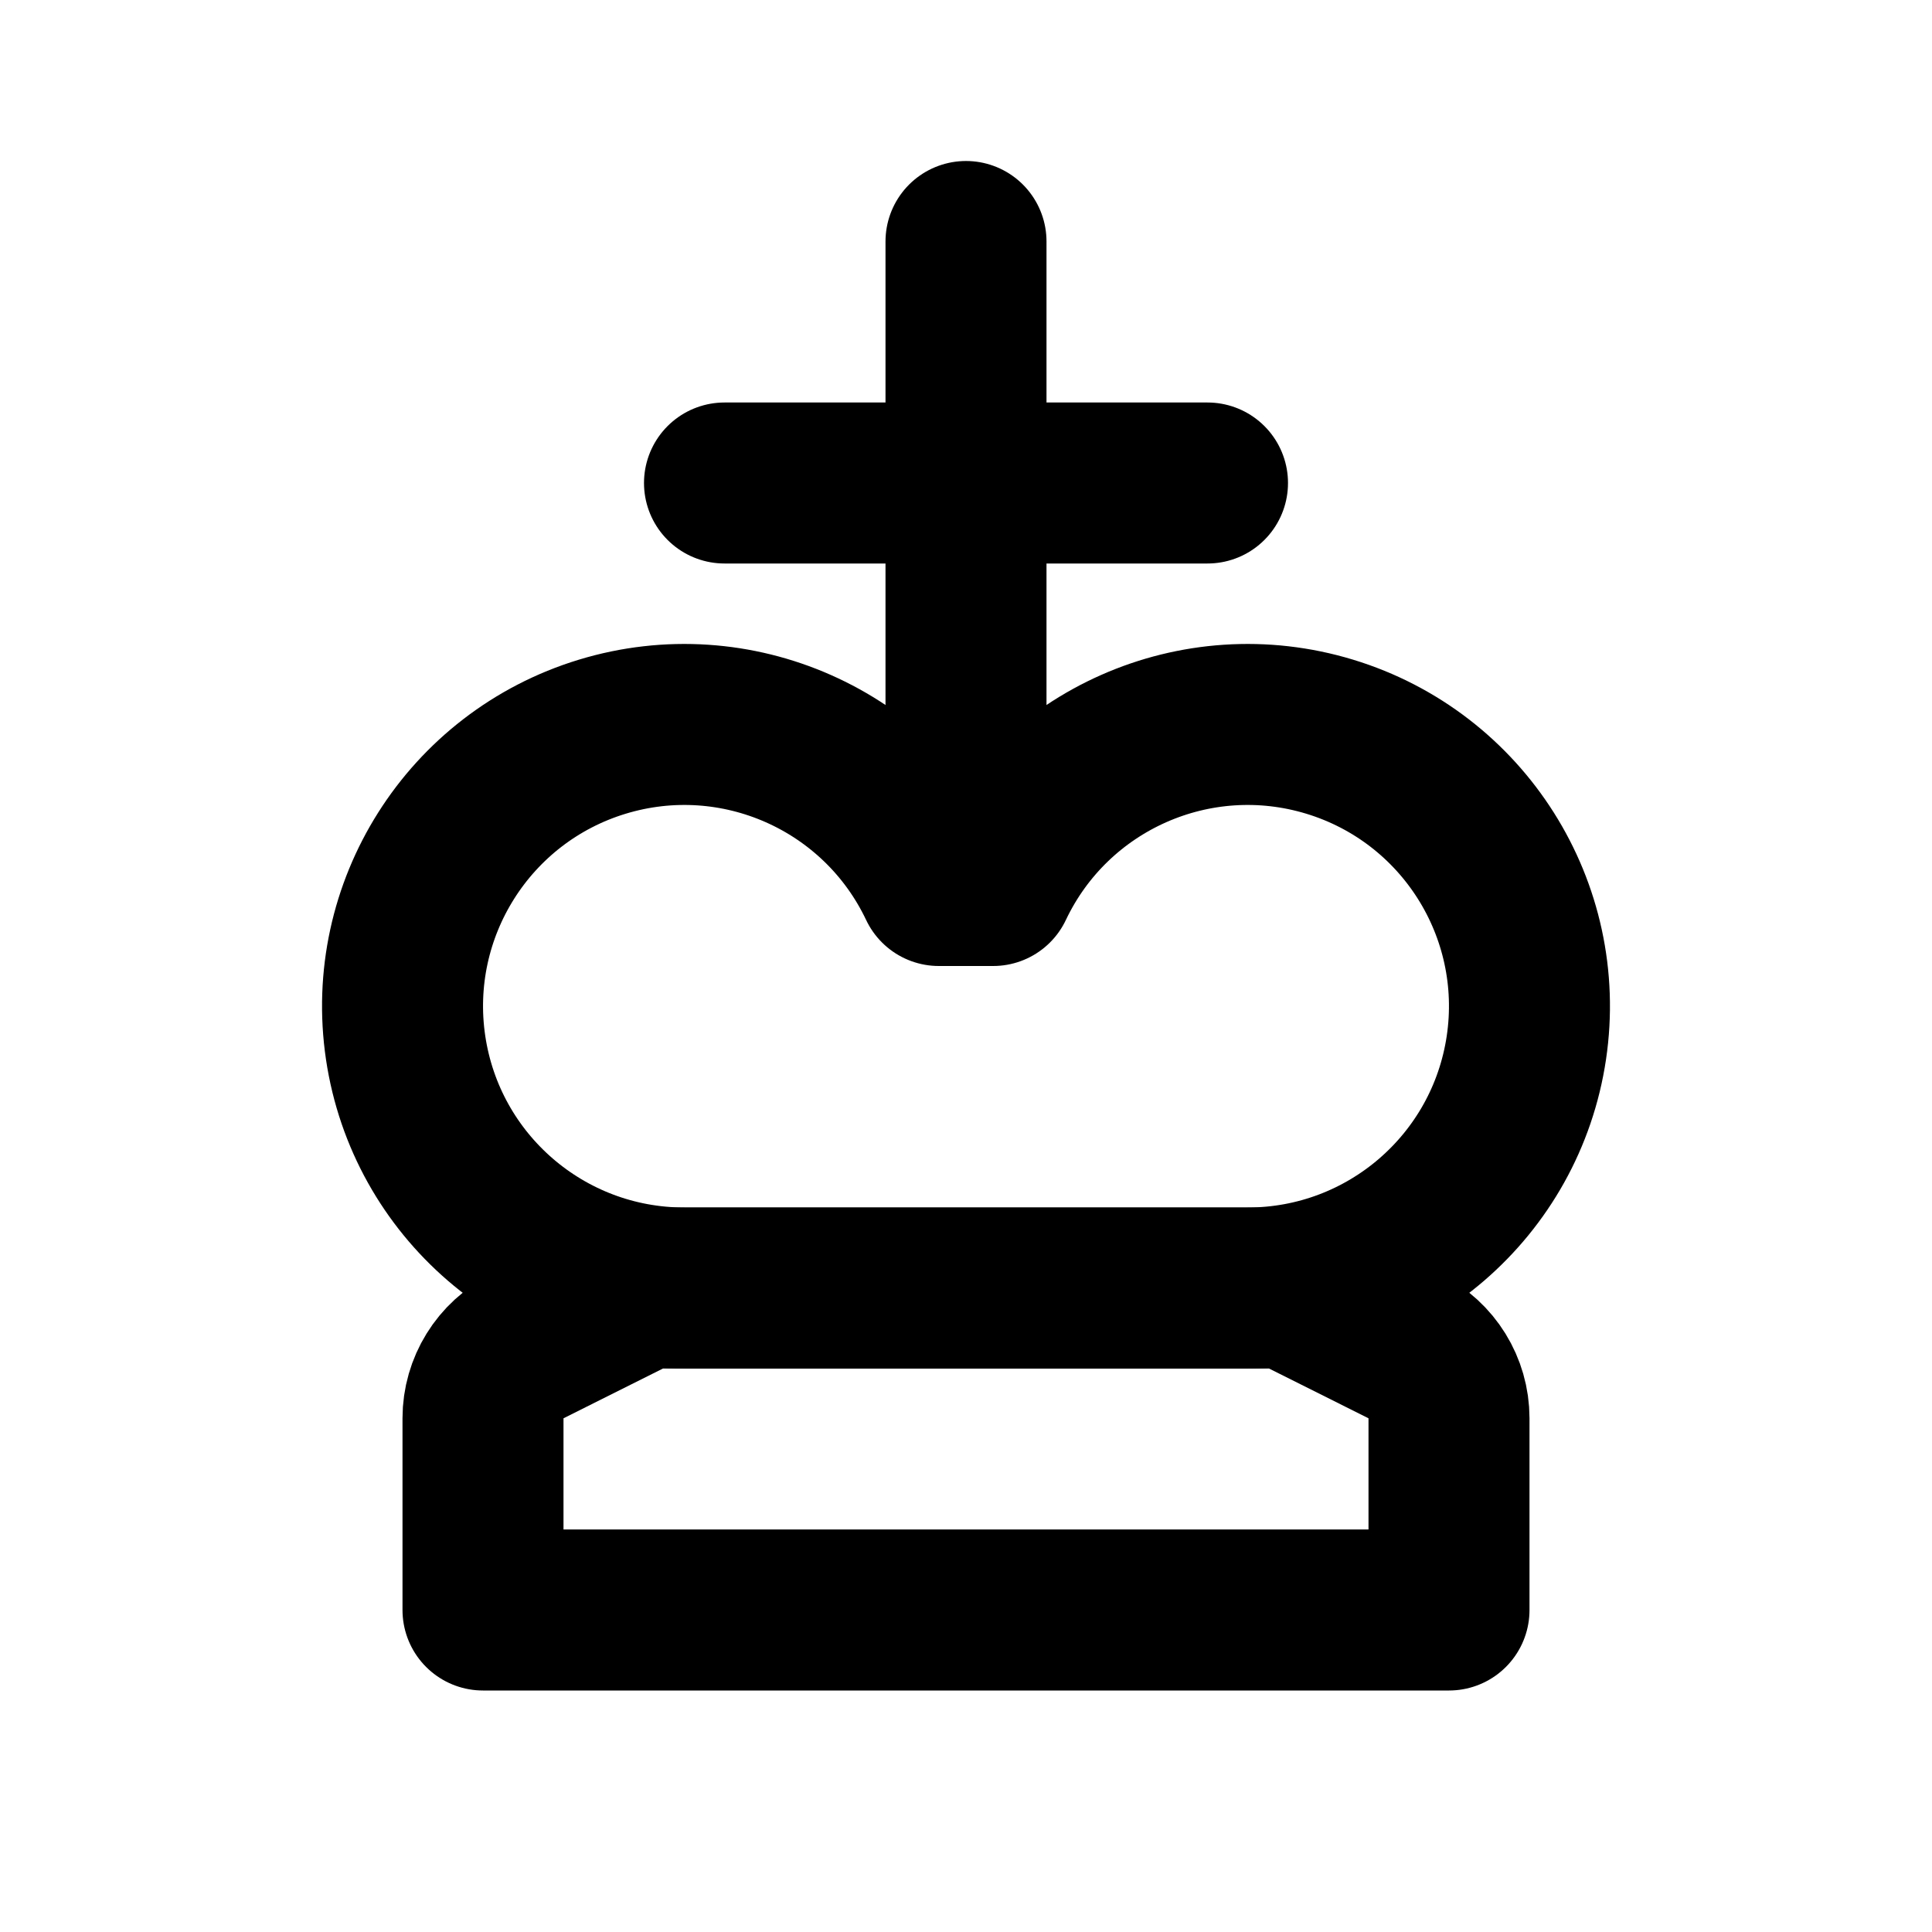
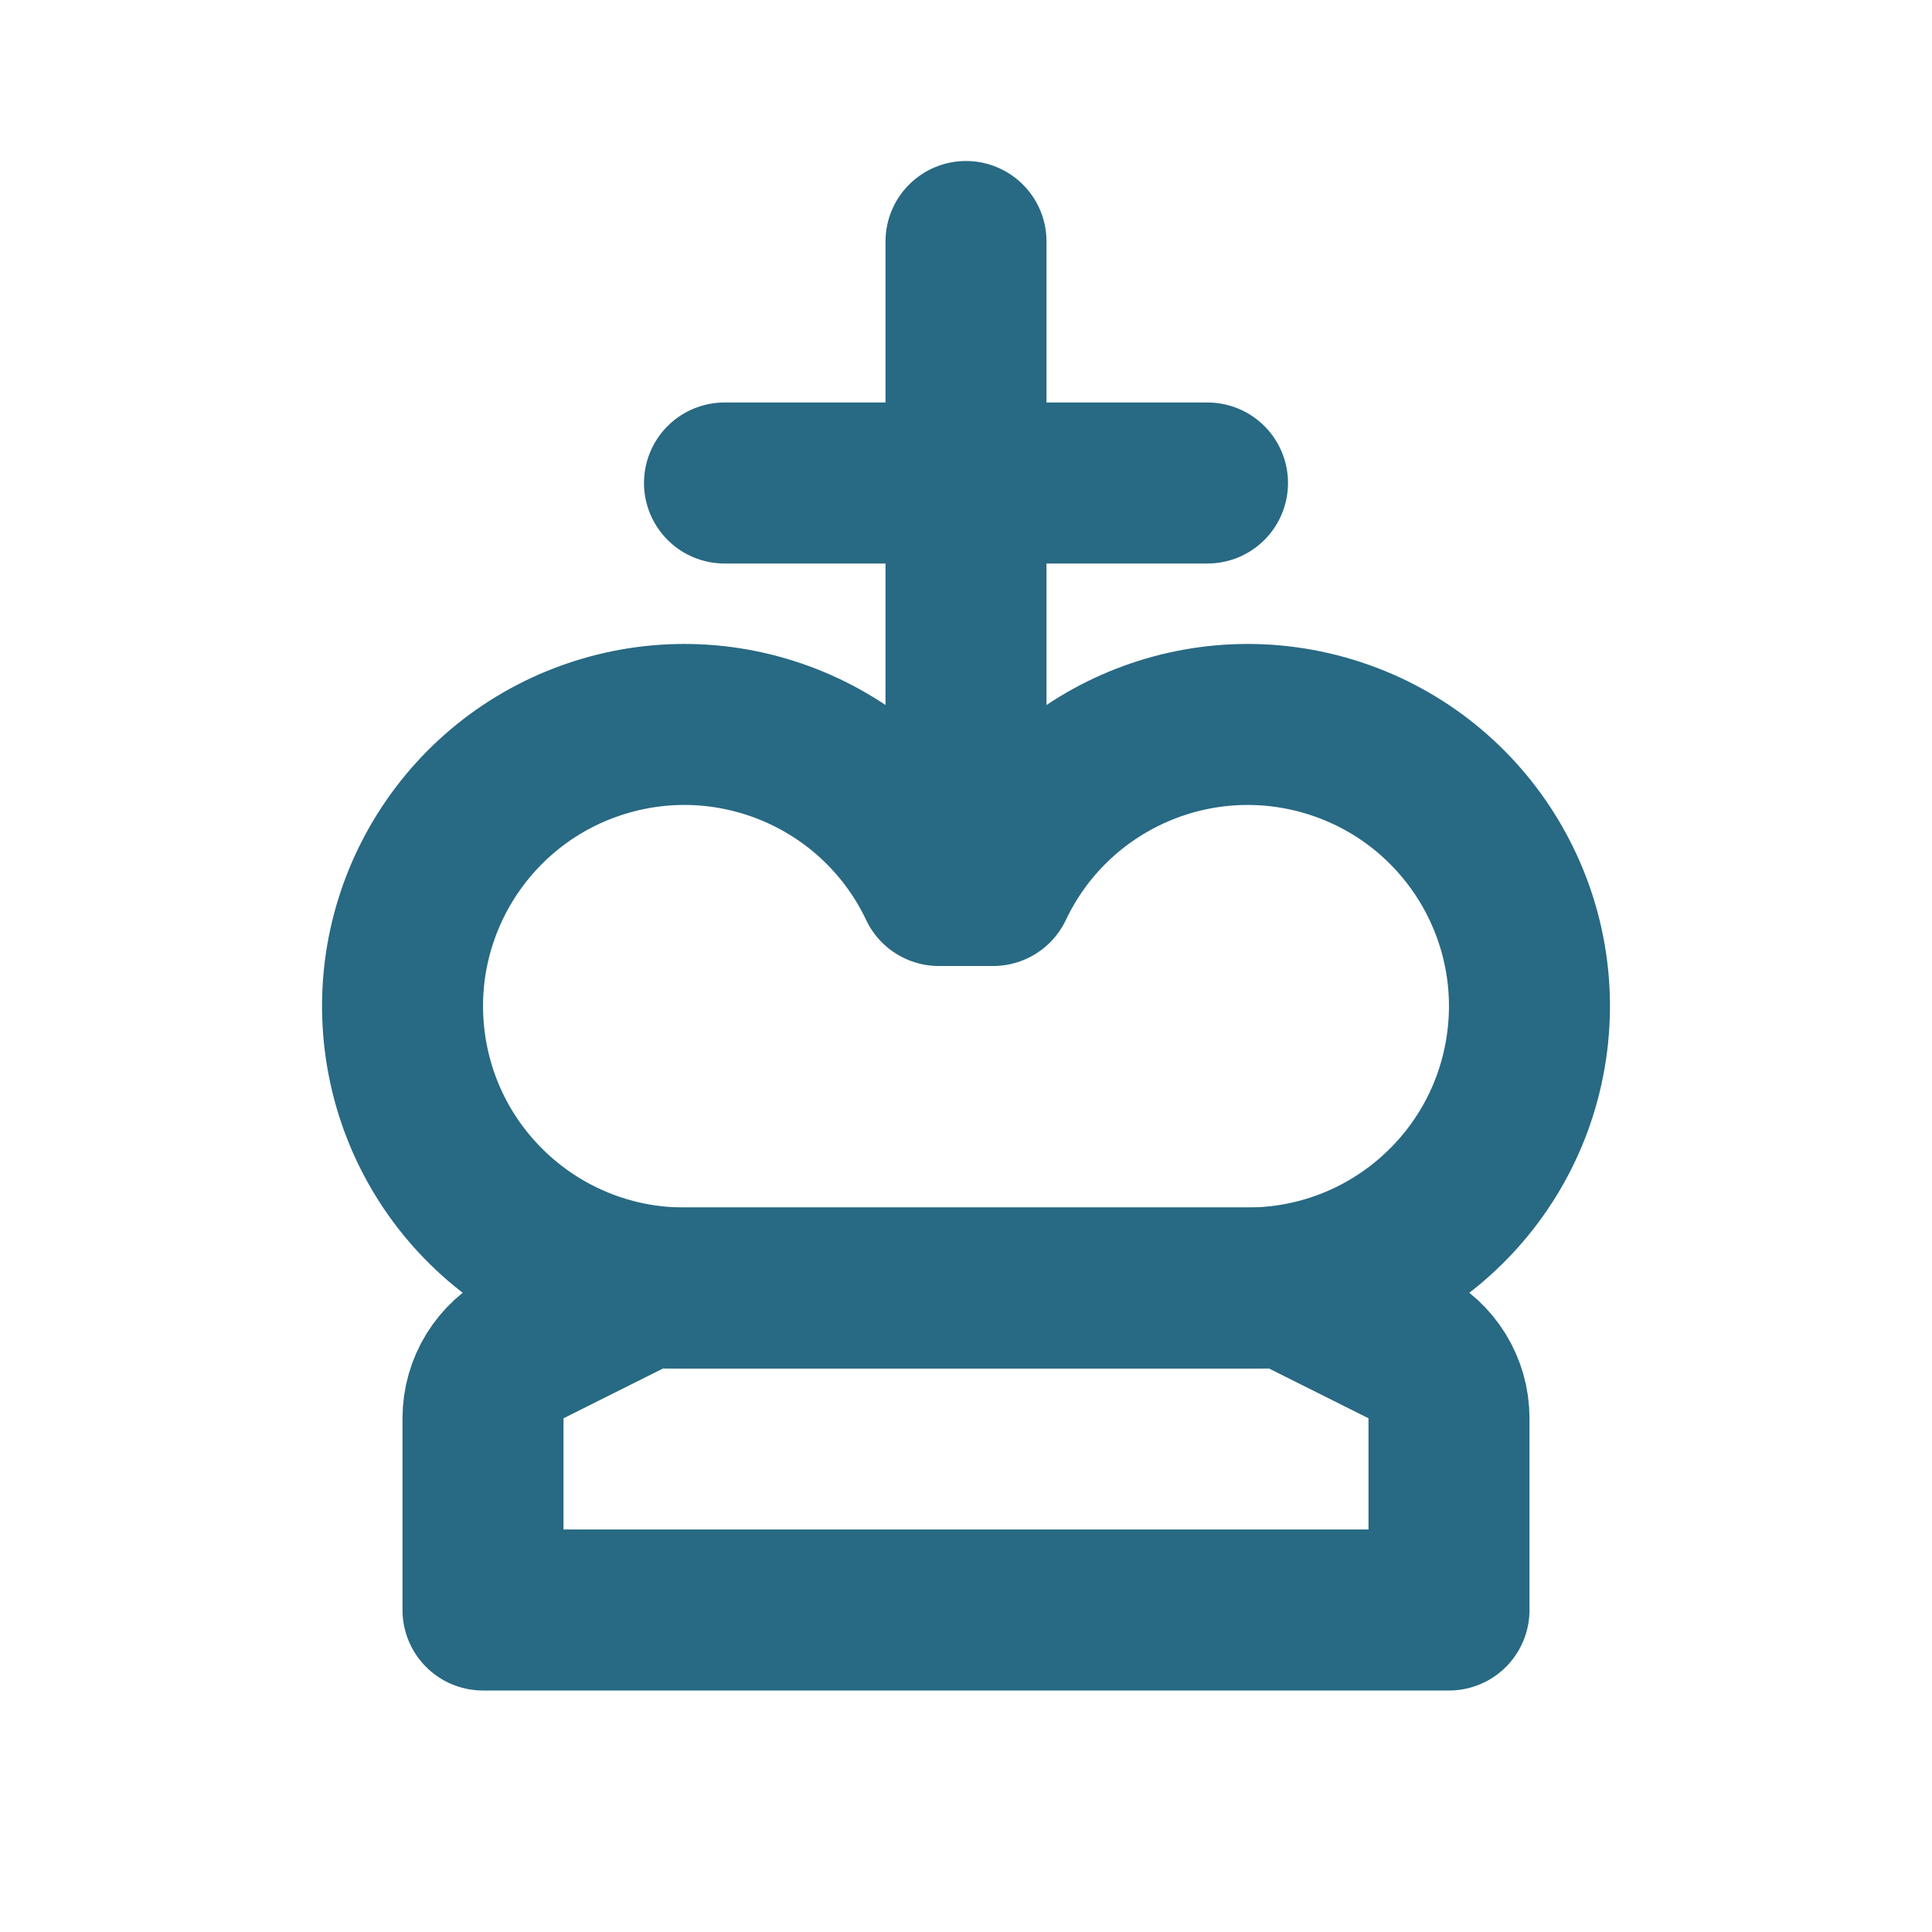
- <svg xmlns="http://www.w3.org/2000/svg" width="24" height="24" viewBox="0 0 24 24" fill="none" stroke="currentColor" stroke-width="2" stroke-linecap="round" stroke-linejoin="round" class="icon icon-tabler icons-tabler-outline icon-tabler-chess-king">
+ <svg xmlns="http://www.w3.org/2000/svg" width="24" height="24" viewBox="0 0 24 24" fill="none" stroke="#286983" stroke-width="2" stroke-linecap="round" stroke-linejoin="round" class="icon icon-tabler icons-tabler-outline icon-tabler-chess-king">
  <path stroke="none" d="M0 0h24v24H0z" fill="none" />
  <path d="M8 16l-1.447 .724a1 1 0 0 0 -.553 .894v2.382h12v-2.382a1 1 0 0 0 -.553 -.894l-1.447 -.724h-8z" />
  <path d="M8.5 16a3.5 3.5 0 1 1 3.163 -5h.674a3.5 3.5 0 1 1 3.163 5z" />
  <path d="M9 6h6" />
  <path d="M12 3v8" />
</svg>
